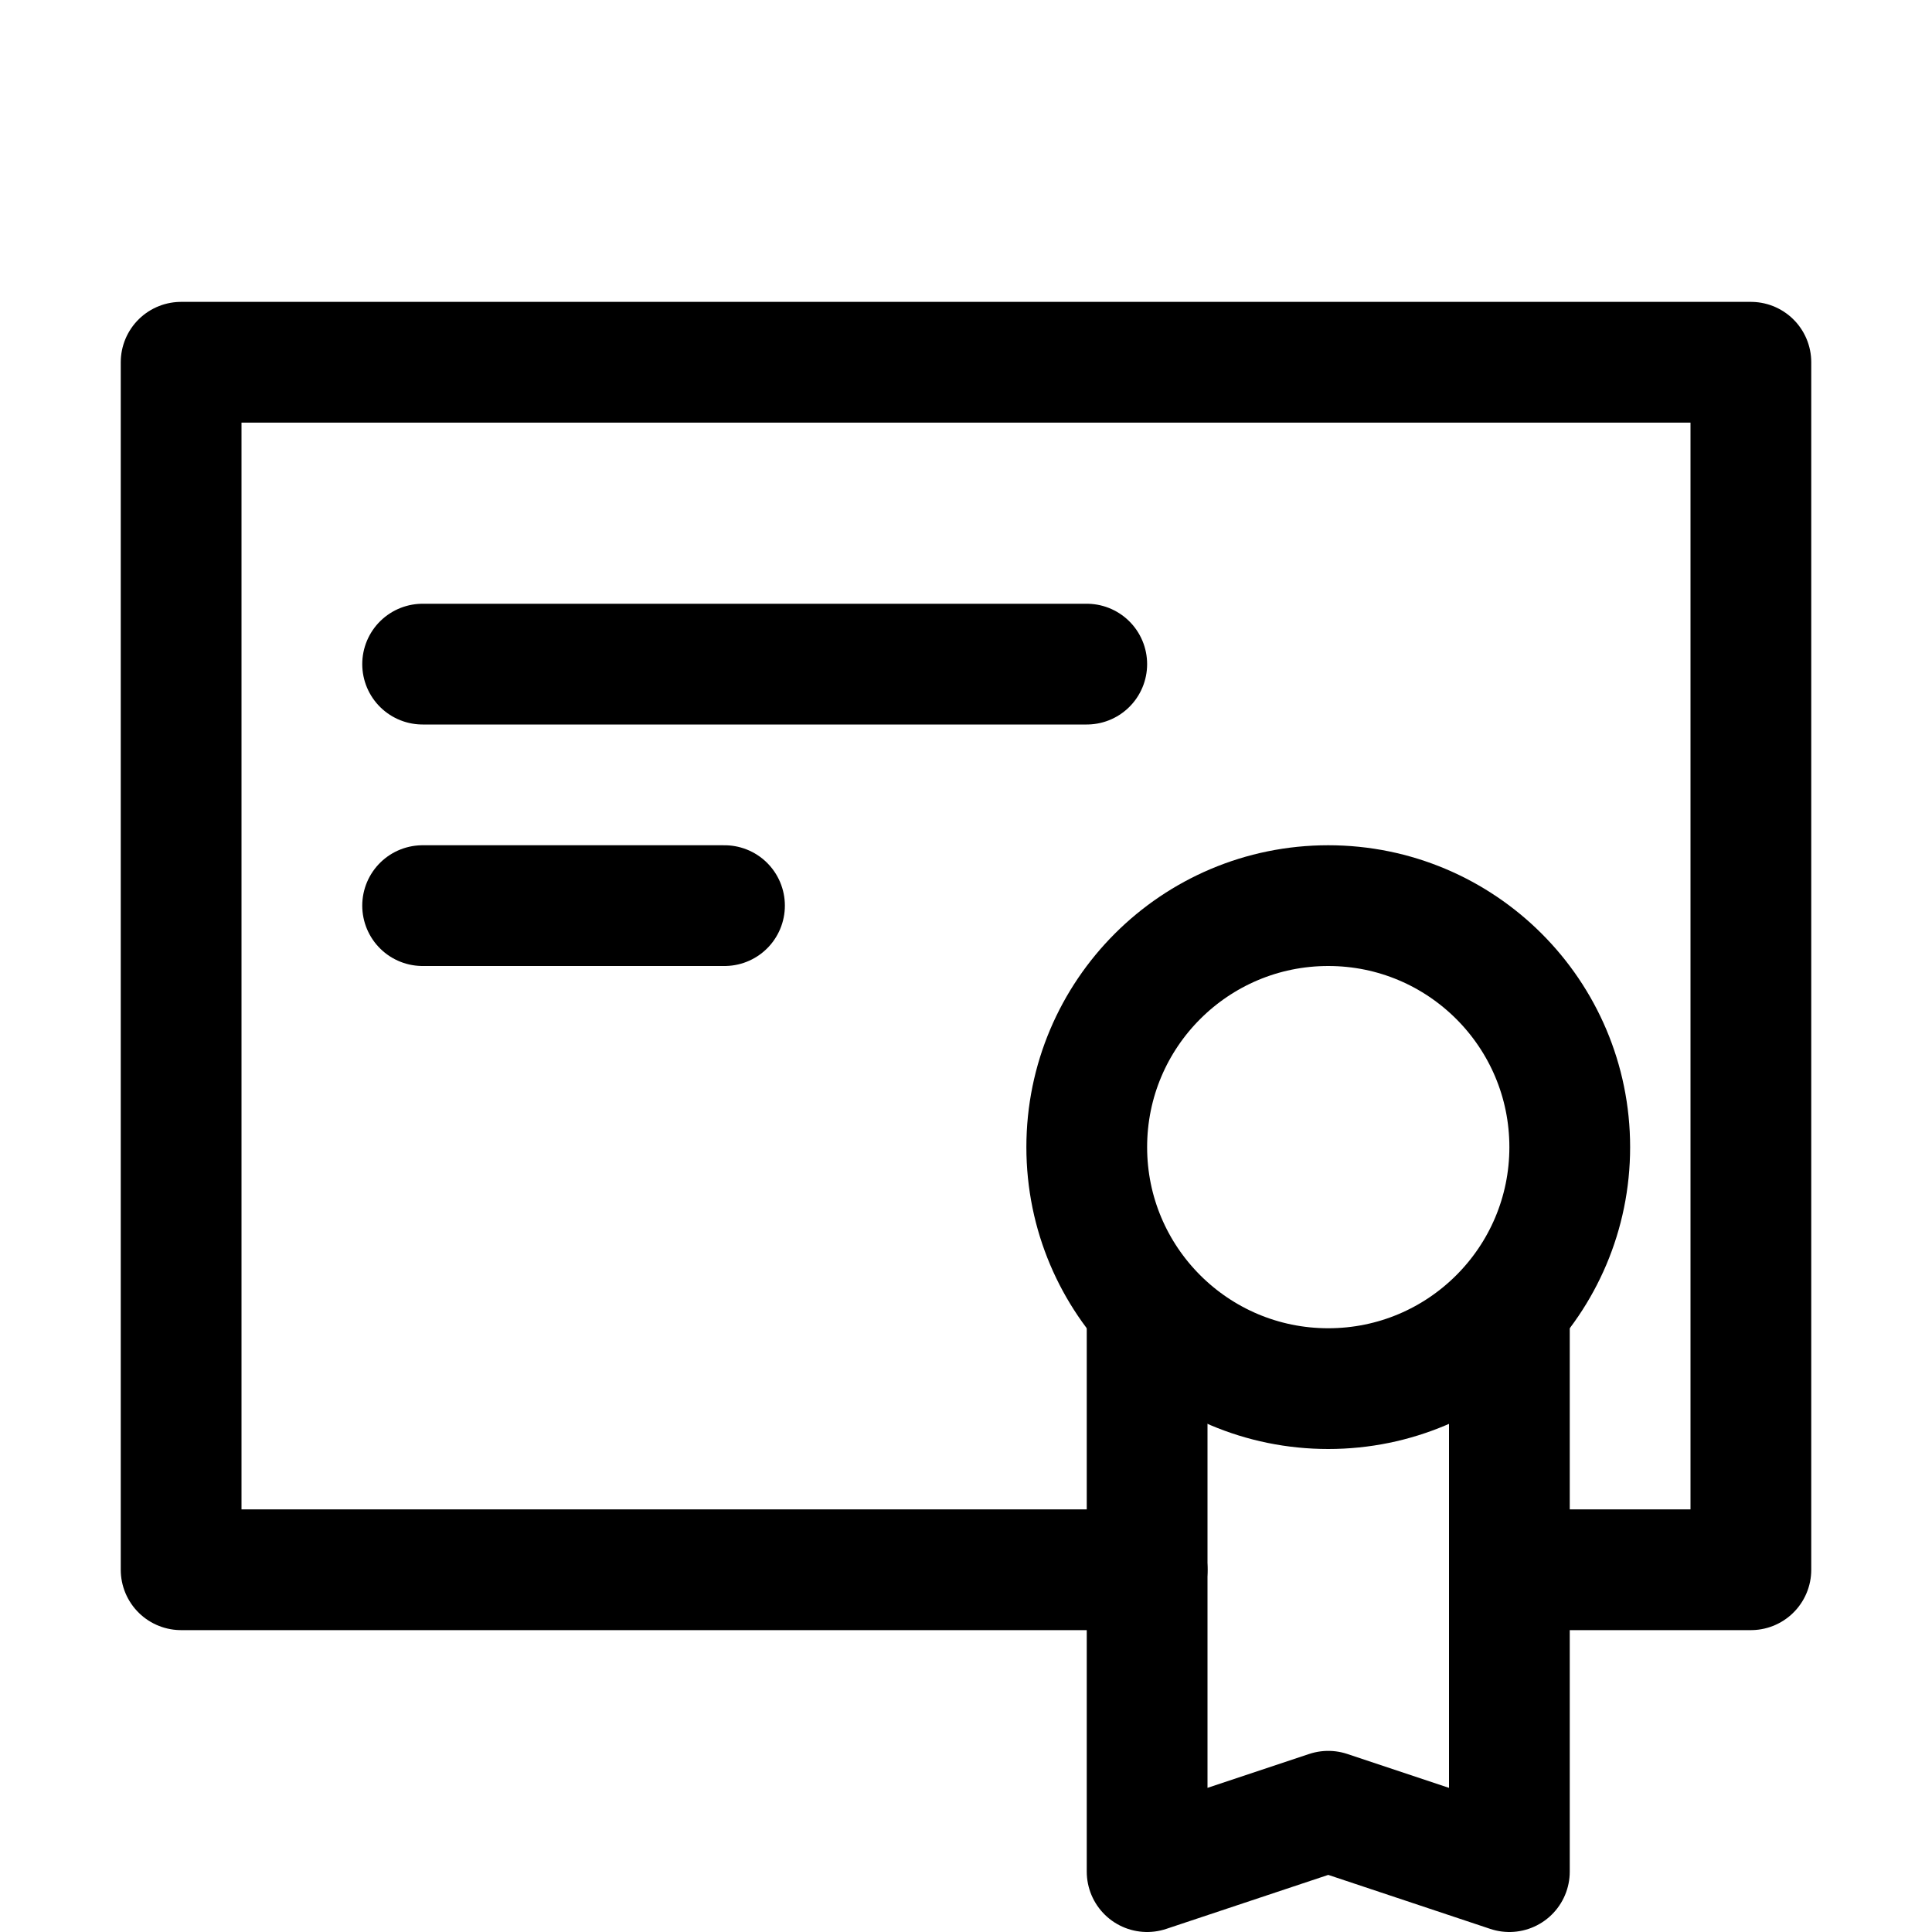
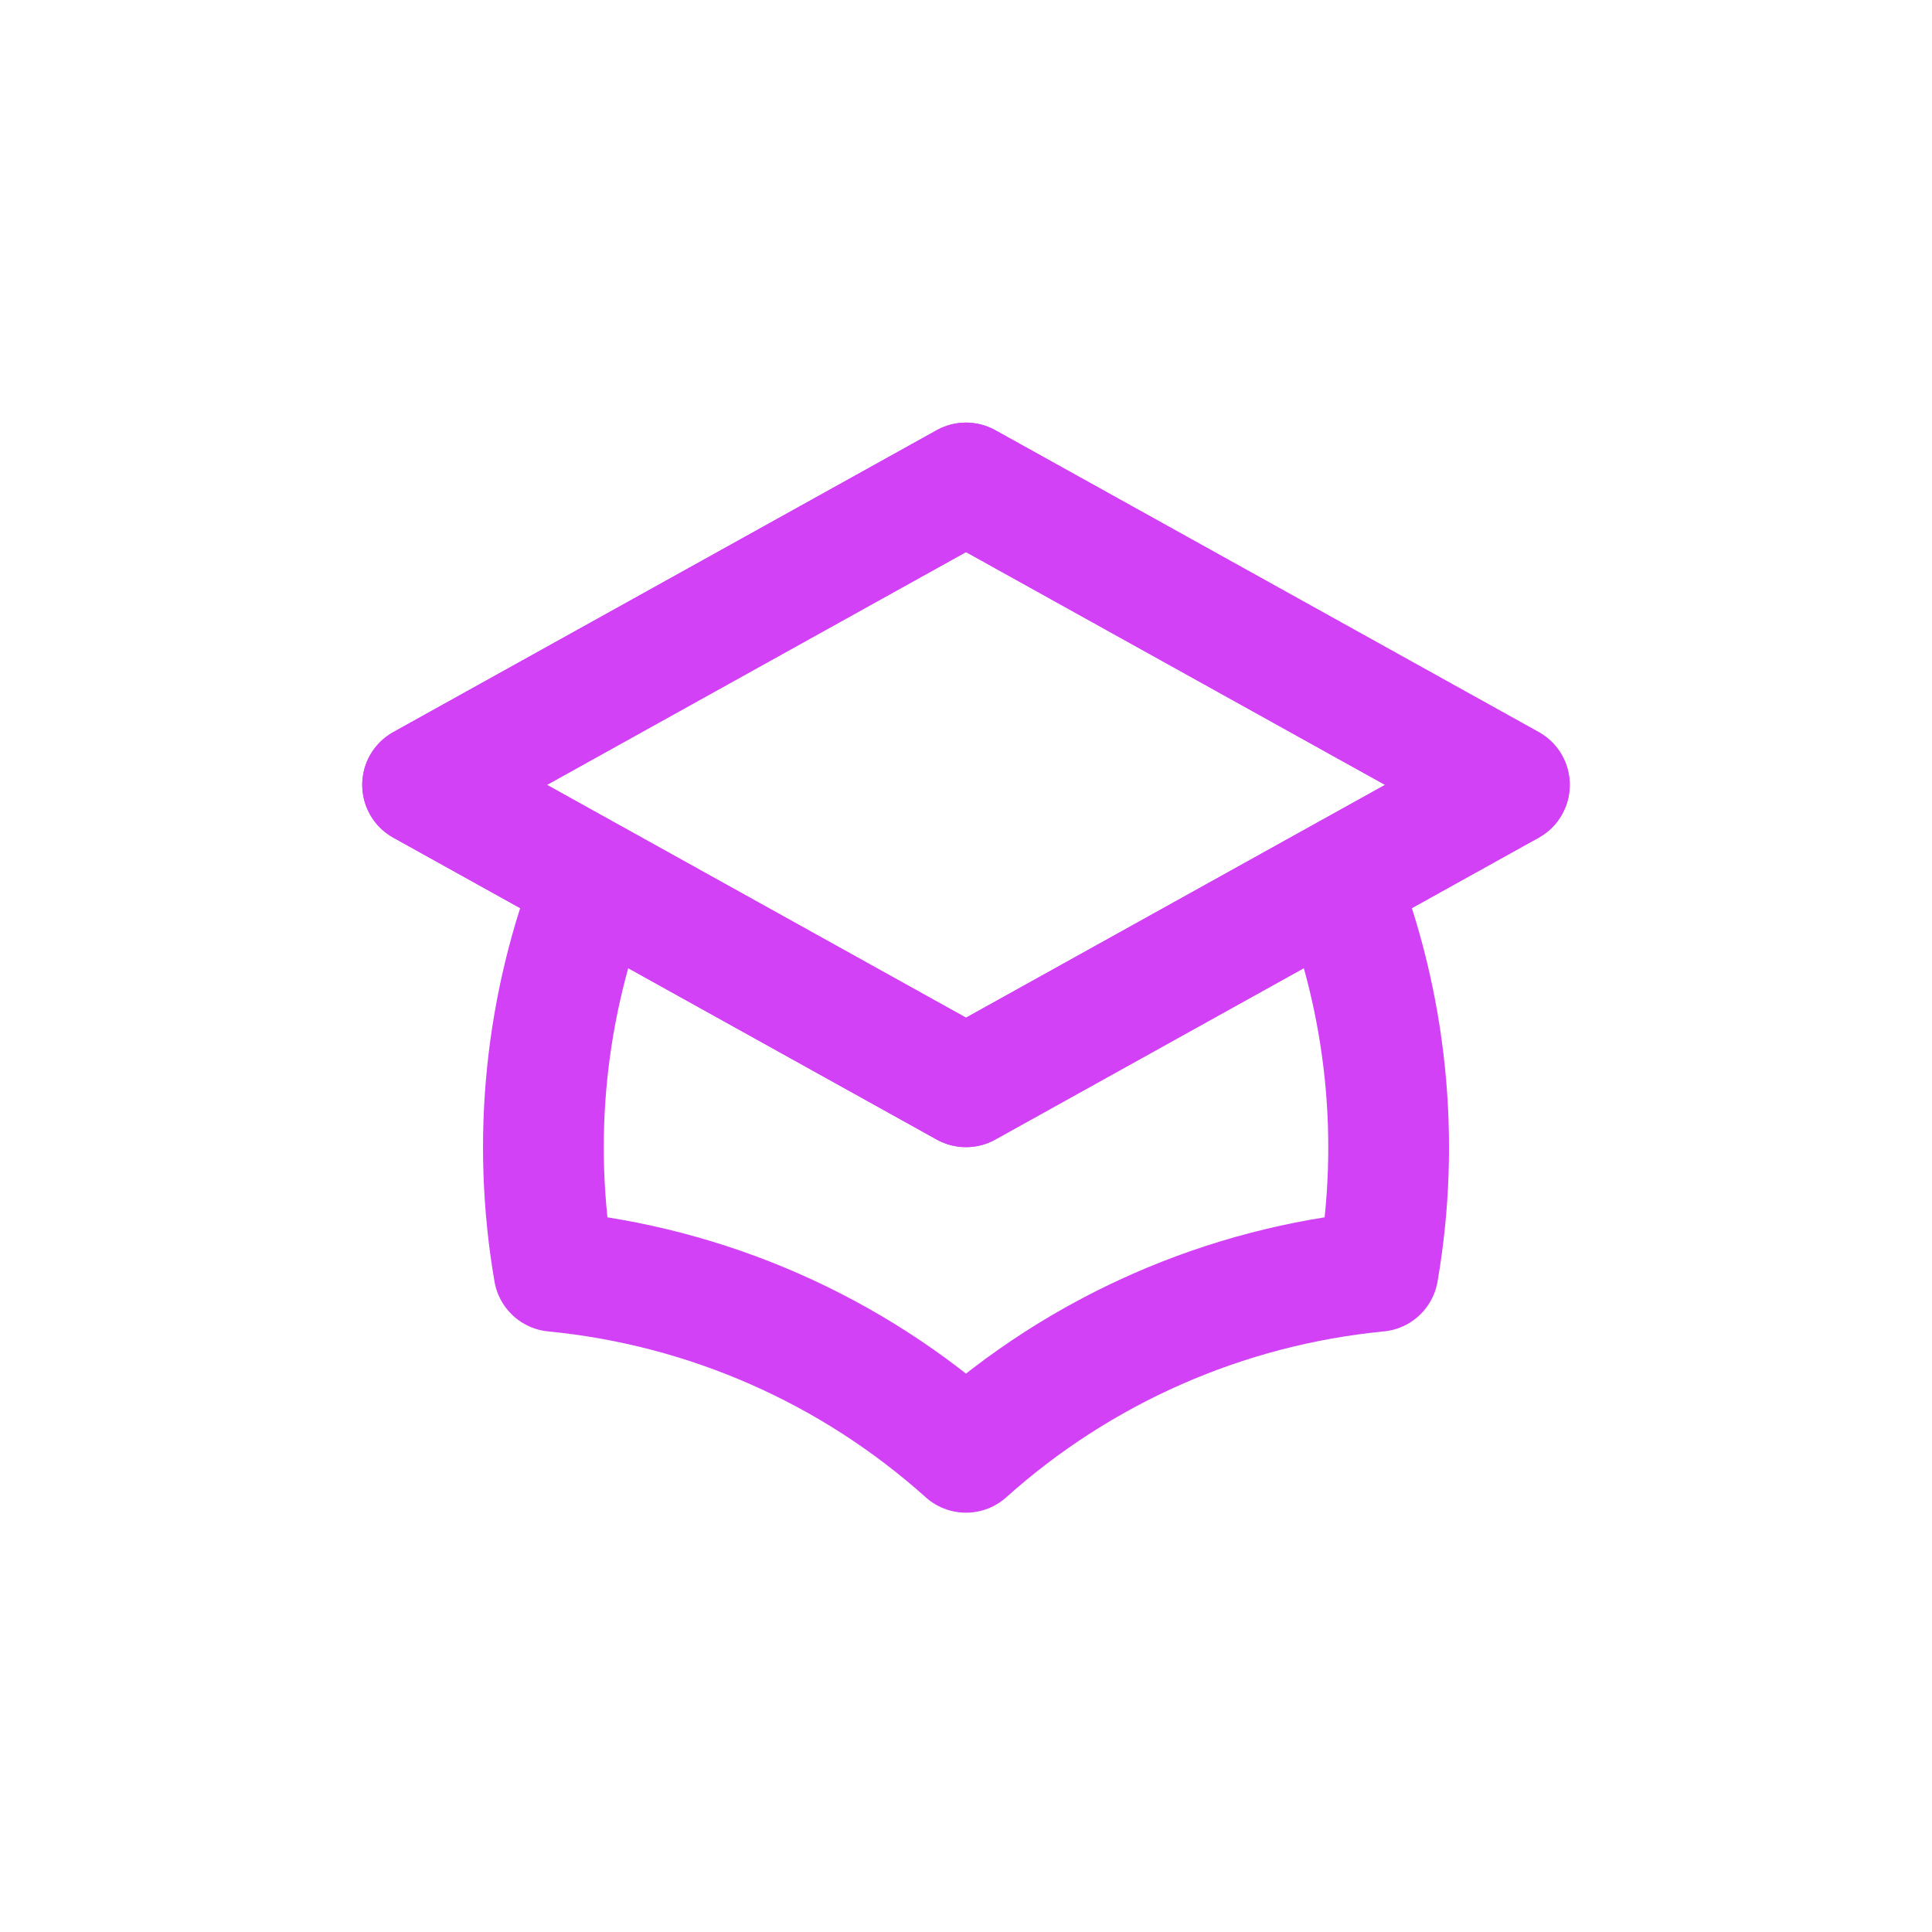
<svg xmlns="http://www.w3.org/2000/svg" width="32" height="32" viewBox="0 0 32 32" fill="none">
-   <path d="M22 23C24.209 23 26 21.209 26 19C26 16.791 24.209 15 22 15C19.791 15 18 16.791 18 19C18 21.209 19.791 23 22 23Z" stroke="black" stroke-width="2" stroke-miterlimit="10" stroke-linecap="round" stroke-linejoin="round" />
-   <path d="M25 22V31L22 30L19 31V22" stroke="black" stroke-width="2" stroke-miterlimit="10" stroke-linecap="round" stroke-linejoin="round" />
-   <path d="M7 11H18" stroke="black" stroke-width="2" stroke-miterlimit="10" stroke-linecap="round" stroke-linejoin="round" />
-   <path d="M7 15H12" stroke="black" stroke-width="2" stroke-miterlimit="10" stroke-linecap="round" stroke-linejoin="round" />
-   <path d="M19 26H3V6H29V26H25" stroke="black" stroke-width="2" stroke-miterlimit="10" stroke-linecap="round" stroke-linejoin="round" />
+   <g transform="translate(4,4)">
+     <path stroke-linecap="round" stroke-linejoin="round" stroke="rgba(210, 65, 246, 1)" stroke-width="2" d="M12 14l9-5-9-5-9 5 9 5z" />
+     <path stroke-linecap="round" stroke-linejoin="round" stroke="rgba(210, 65, 246, 1)" stroke-width="2" d="M12 14l9-5-9-5-9 5 9 5zm0 0l6.16-3.422a12.083 12.083 0 01.665 6.479A11.952 11.952 0 0012 20.055a11.952 11.952 0 00-6.824-2.998 12.078 12.078 0 01.665-6.479L12 14z" />
+   </g>
</svg>
